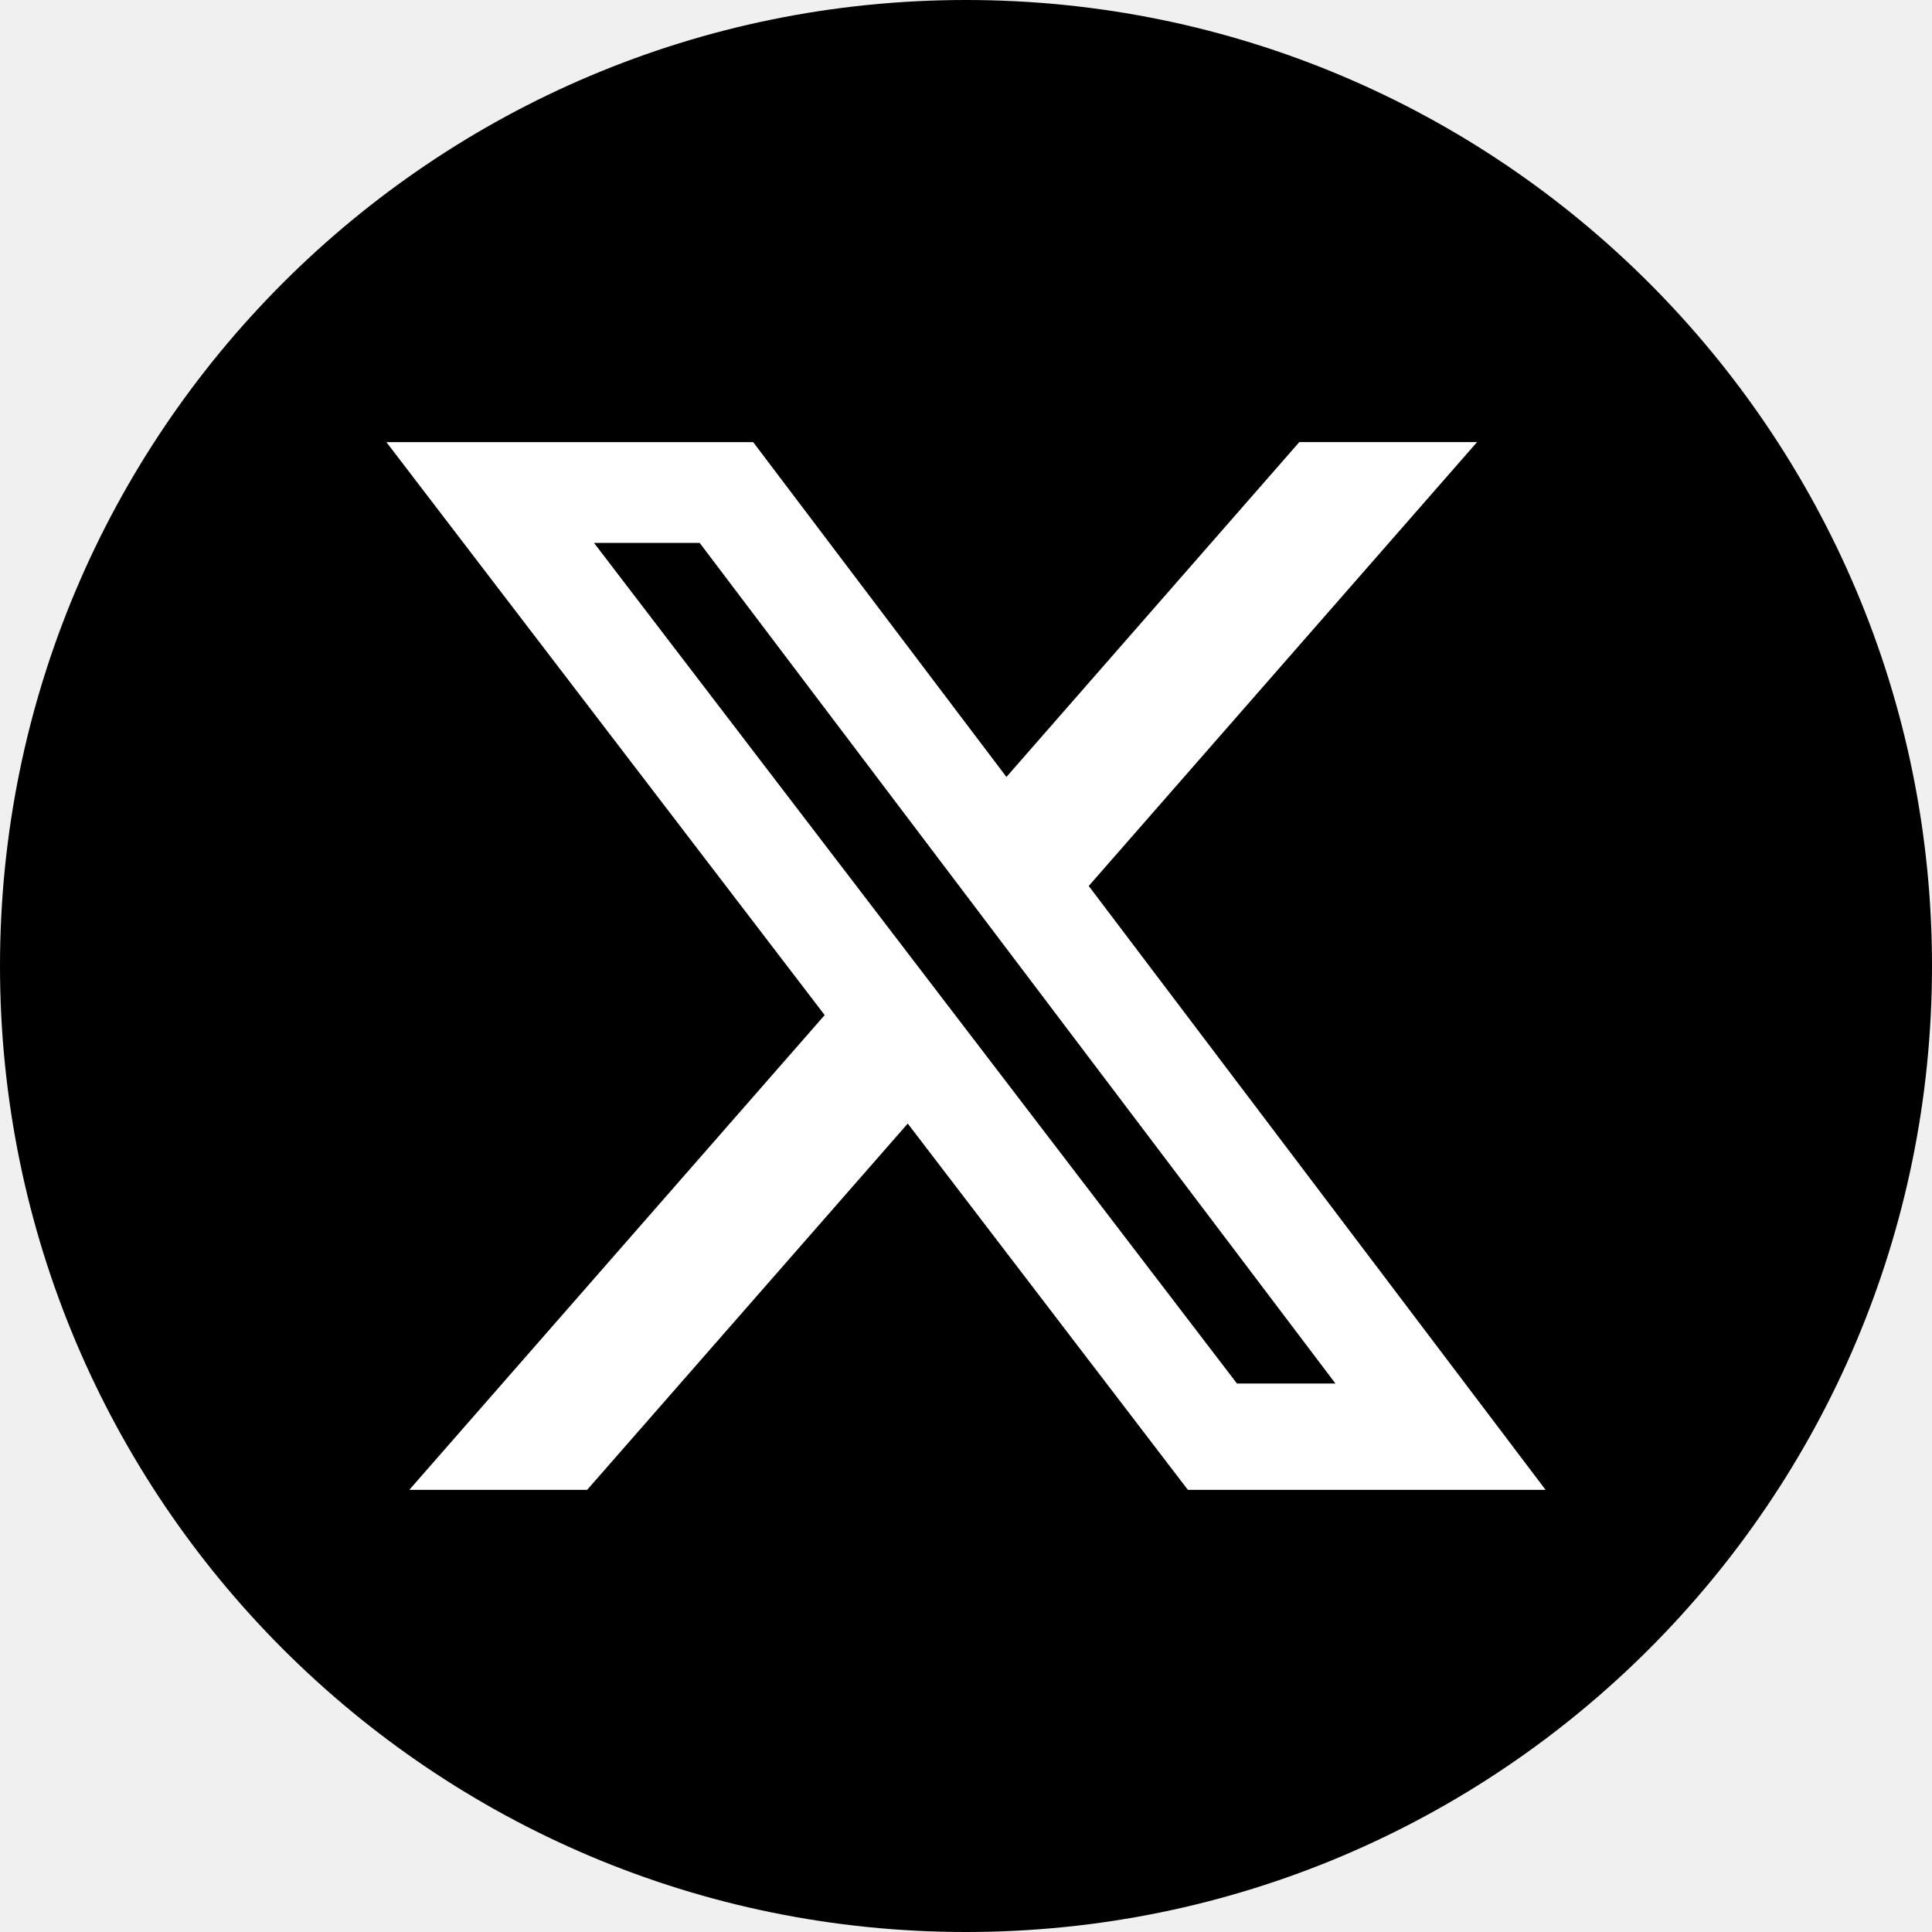
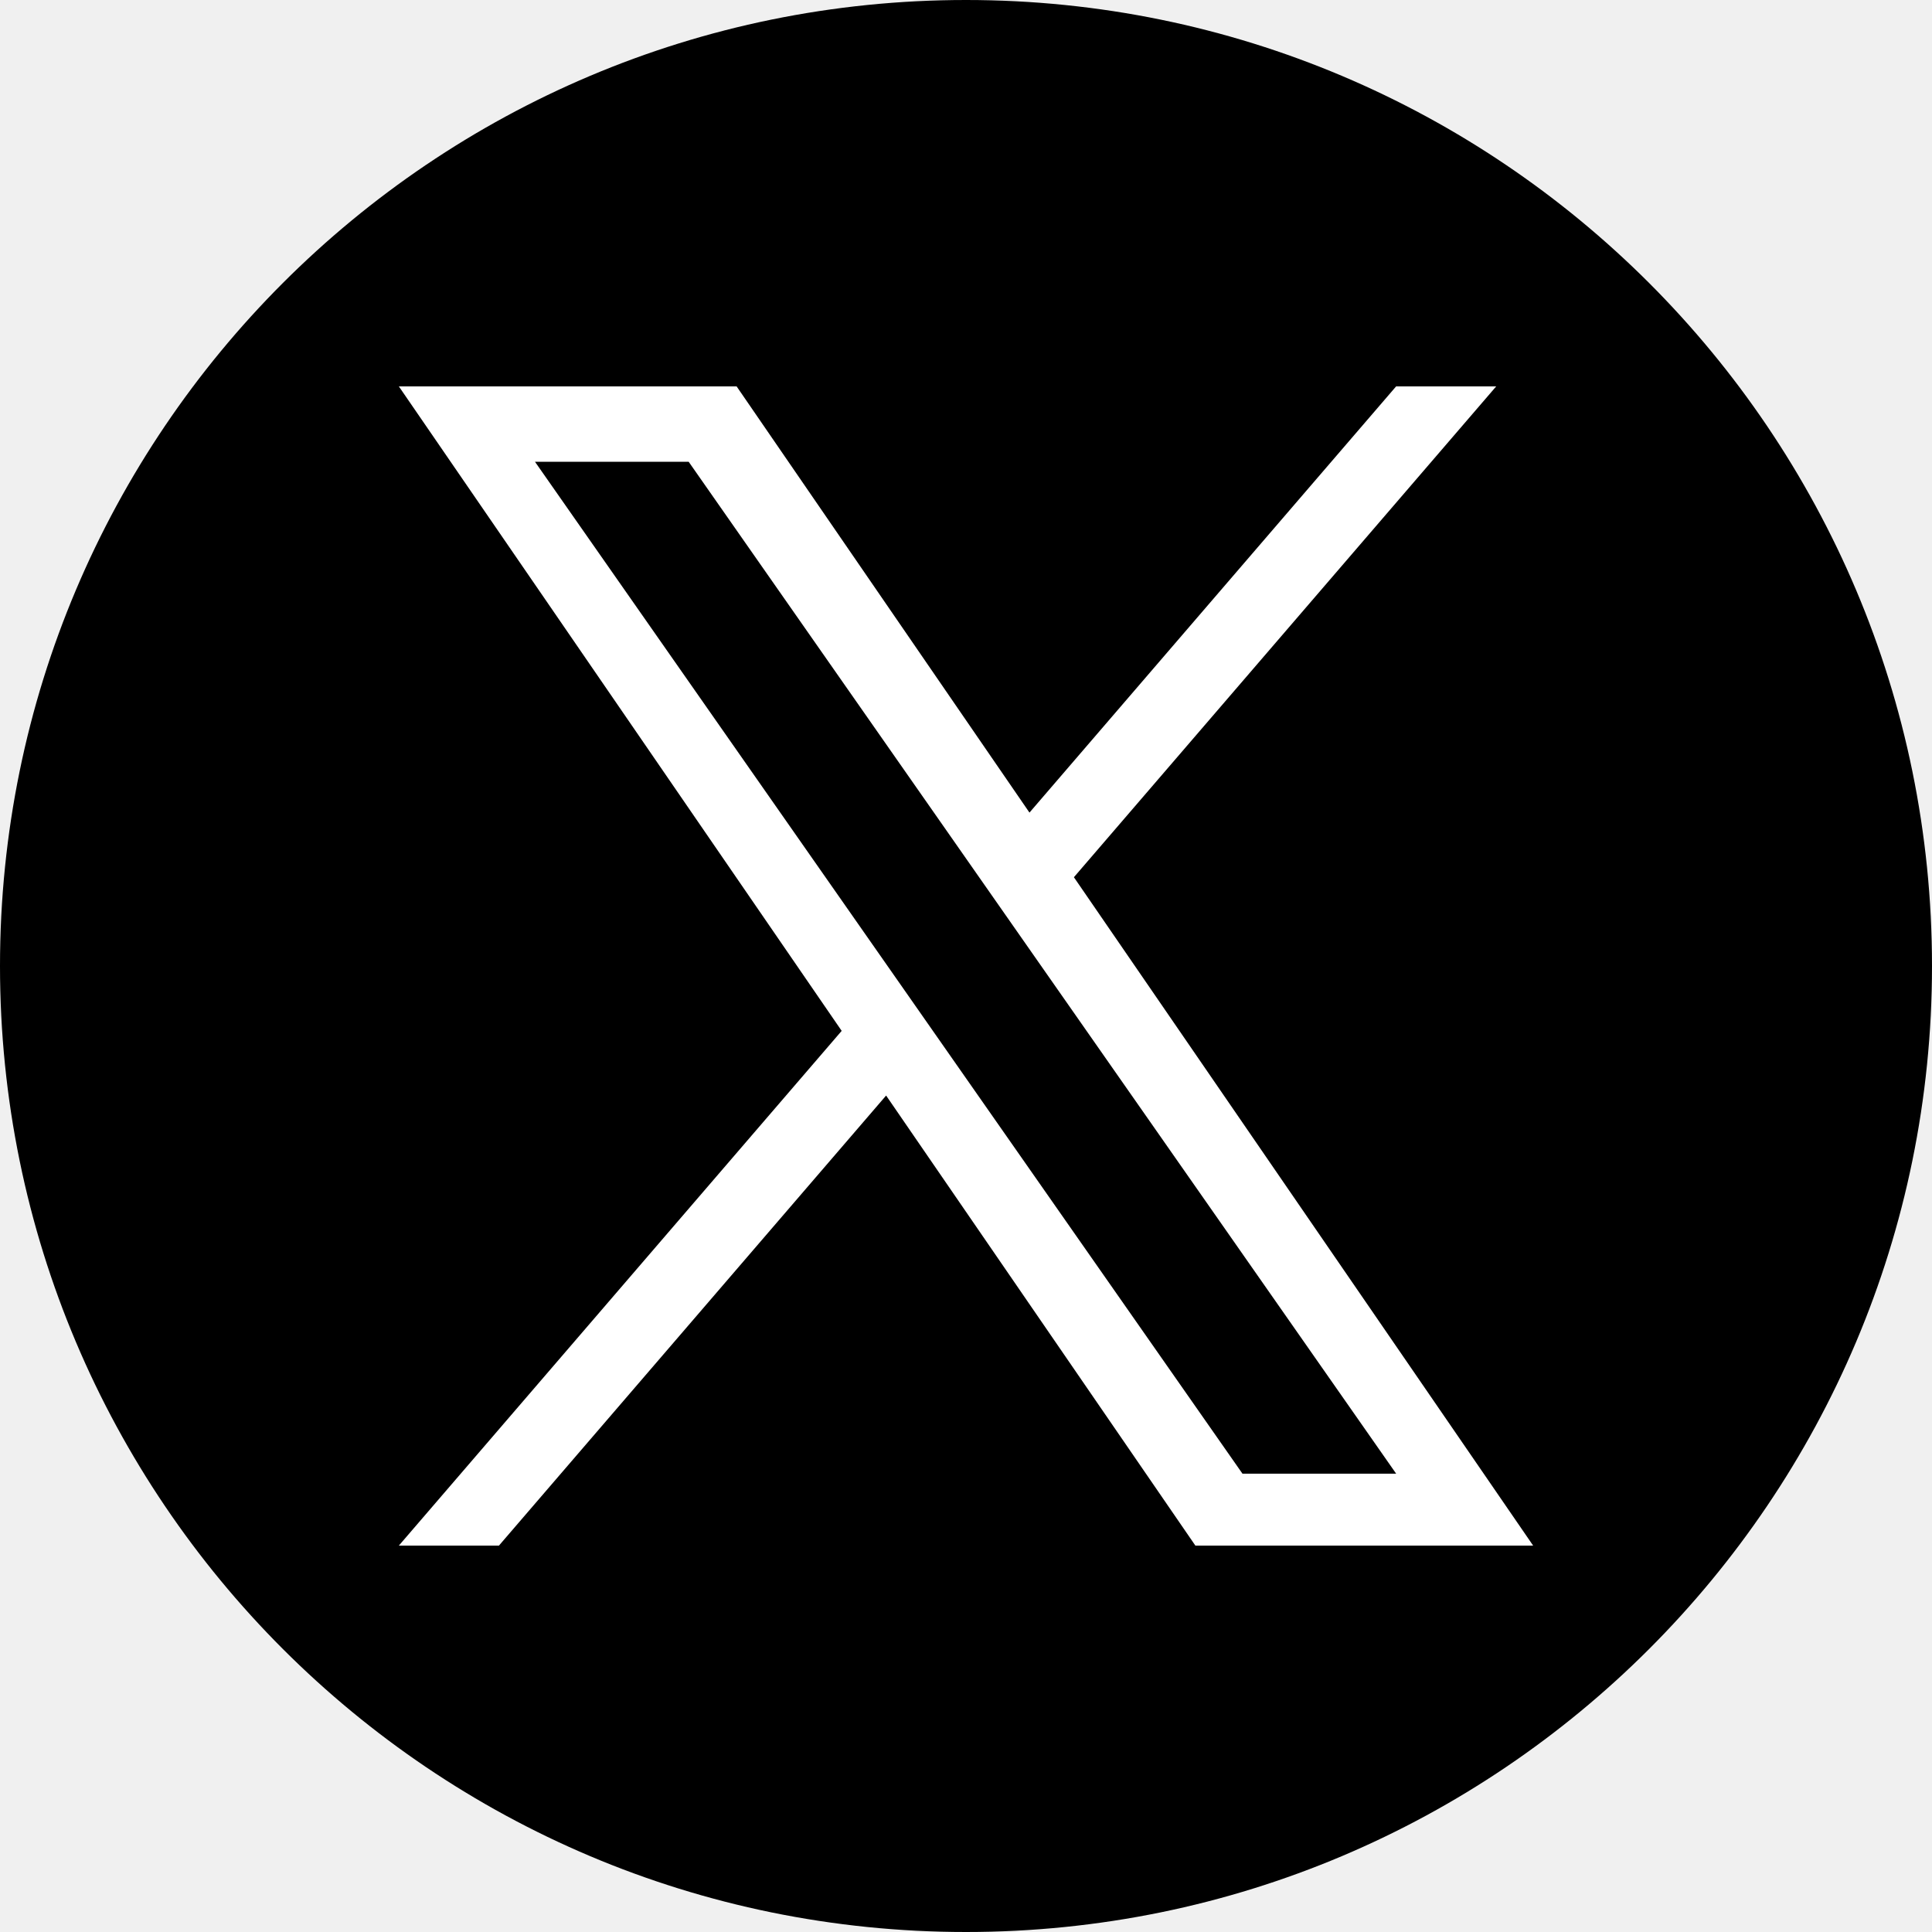
<svg xmlns="http://www.w3.org/2000/svg" role="img" viewBox="0 0 24 24">
  <circle cx="12" cy="12" r="12" fill="#000000" />
-   <path d="M18.901 1.153h3.68l-8.04 9.19L24 22.846h-7.406l-5.8-7.584-6.638 7.584H.474l8.6-9.83L0 1.154h7.594l5.243 6.932ZM17.61 20.644h2.039L6.486 3.24H4.298Z" transform="translate(4.8, 4.8) scale(0.6)" fill="white" />
+   <path d="M14.234 10.162 22.977 0h-2.072l-7.591 8.824L7.251 0H.258l9.168 13.343L.258 24H2.33l8.016-9.318L16.749 24h6.993zm-2.837 3.299-.929-1.329L3.076 1.56h3.182l5.965 8.532.929 1.329 7.754 11.09h-3.182z" transform="translate(4.8, 4.8) scale(0.6)" fill="white" />
</svg>
